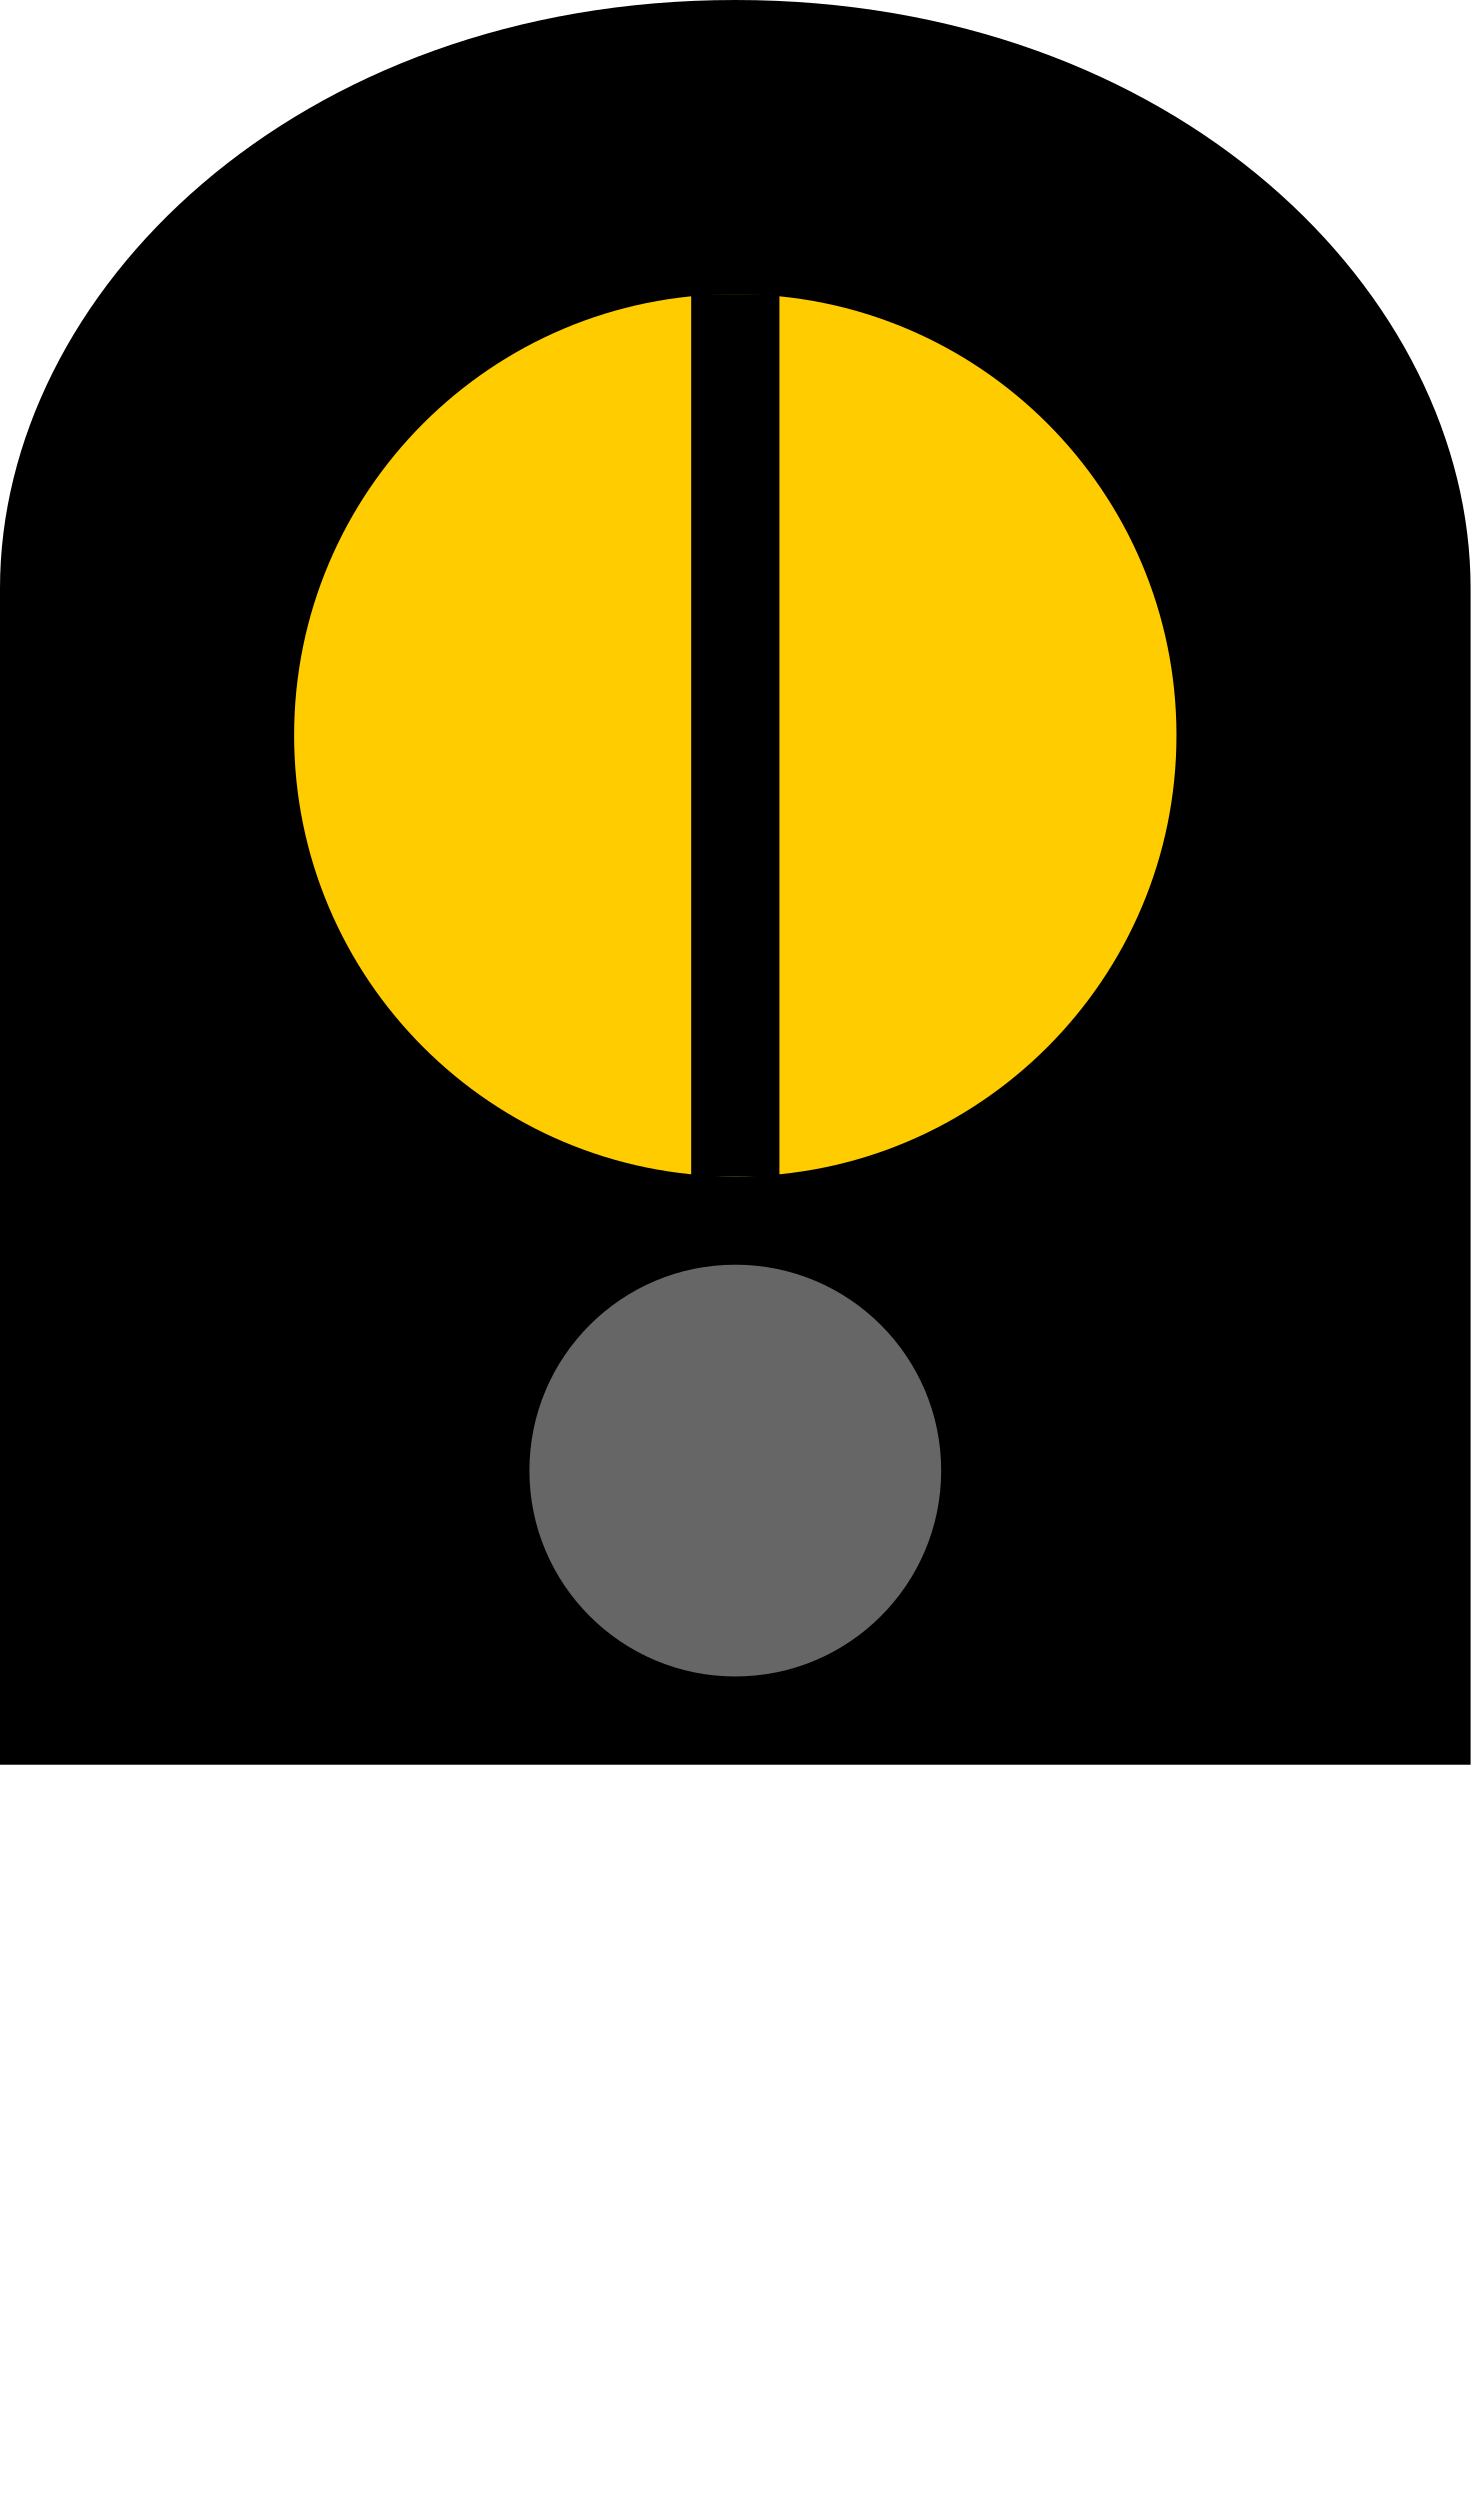
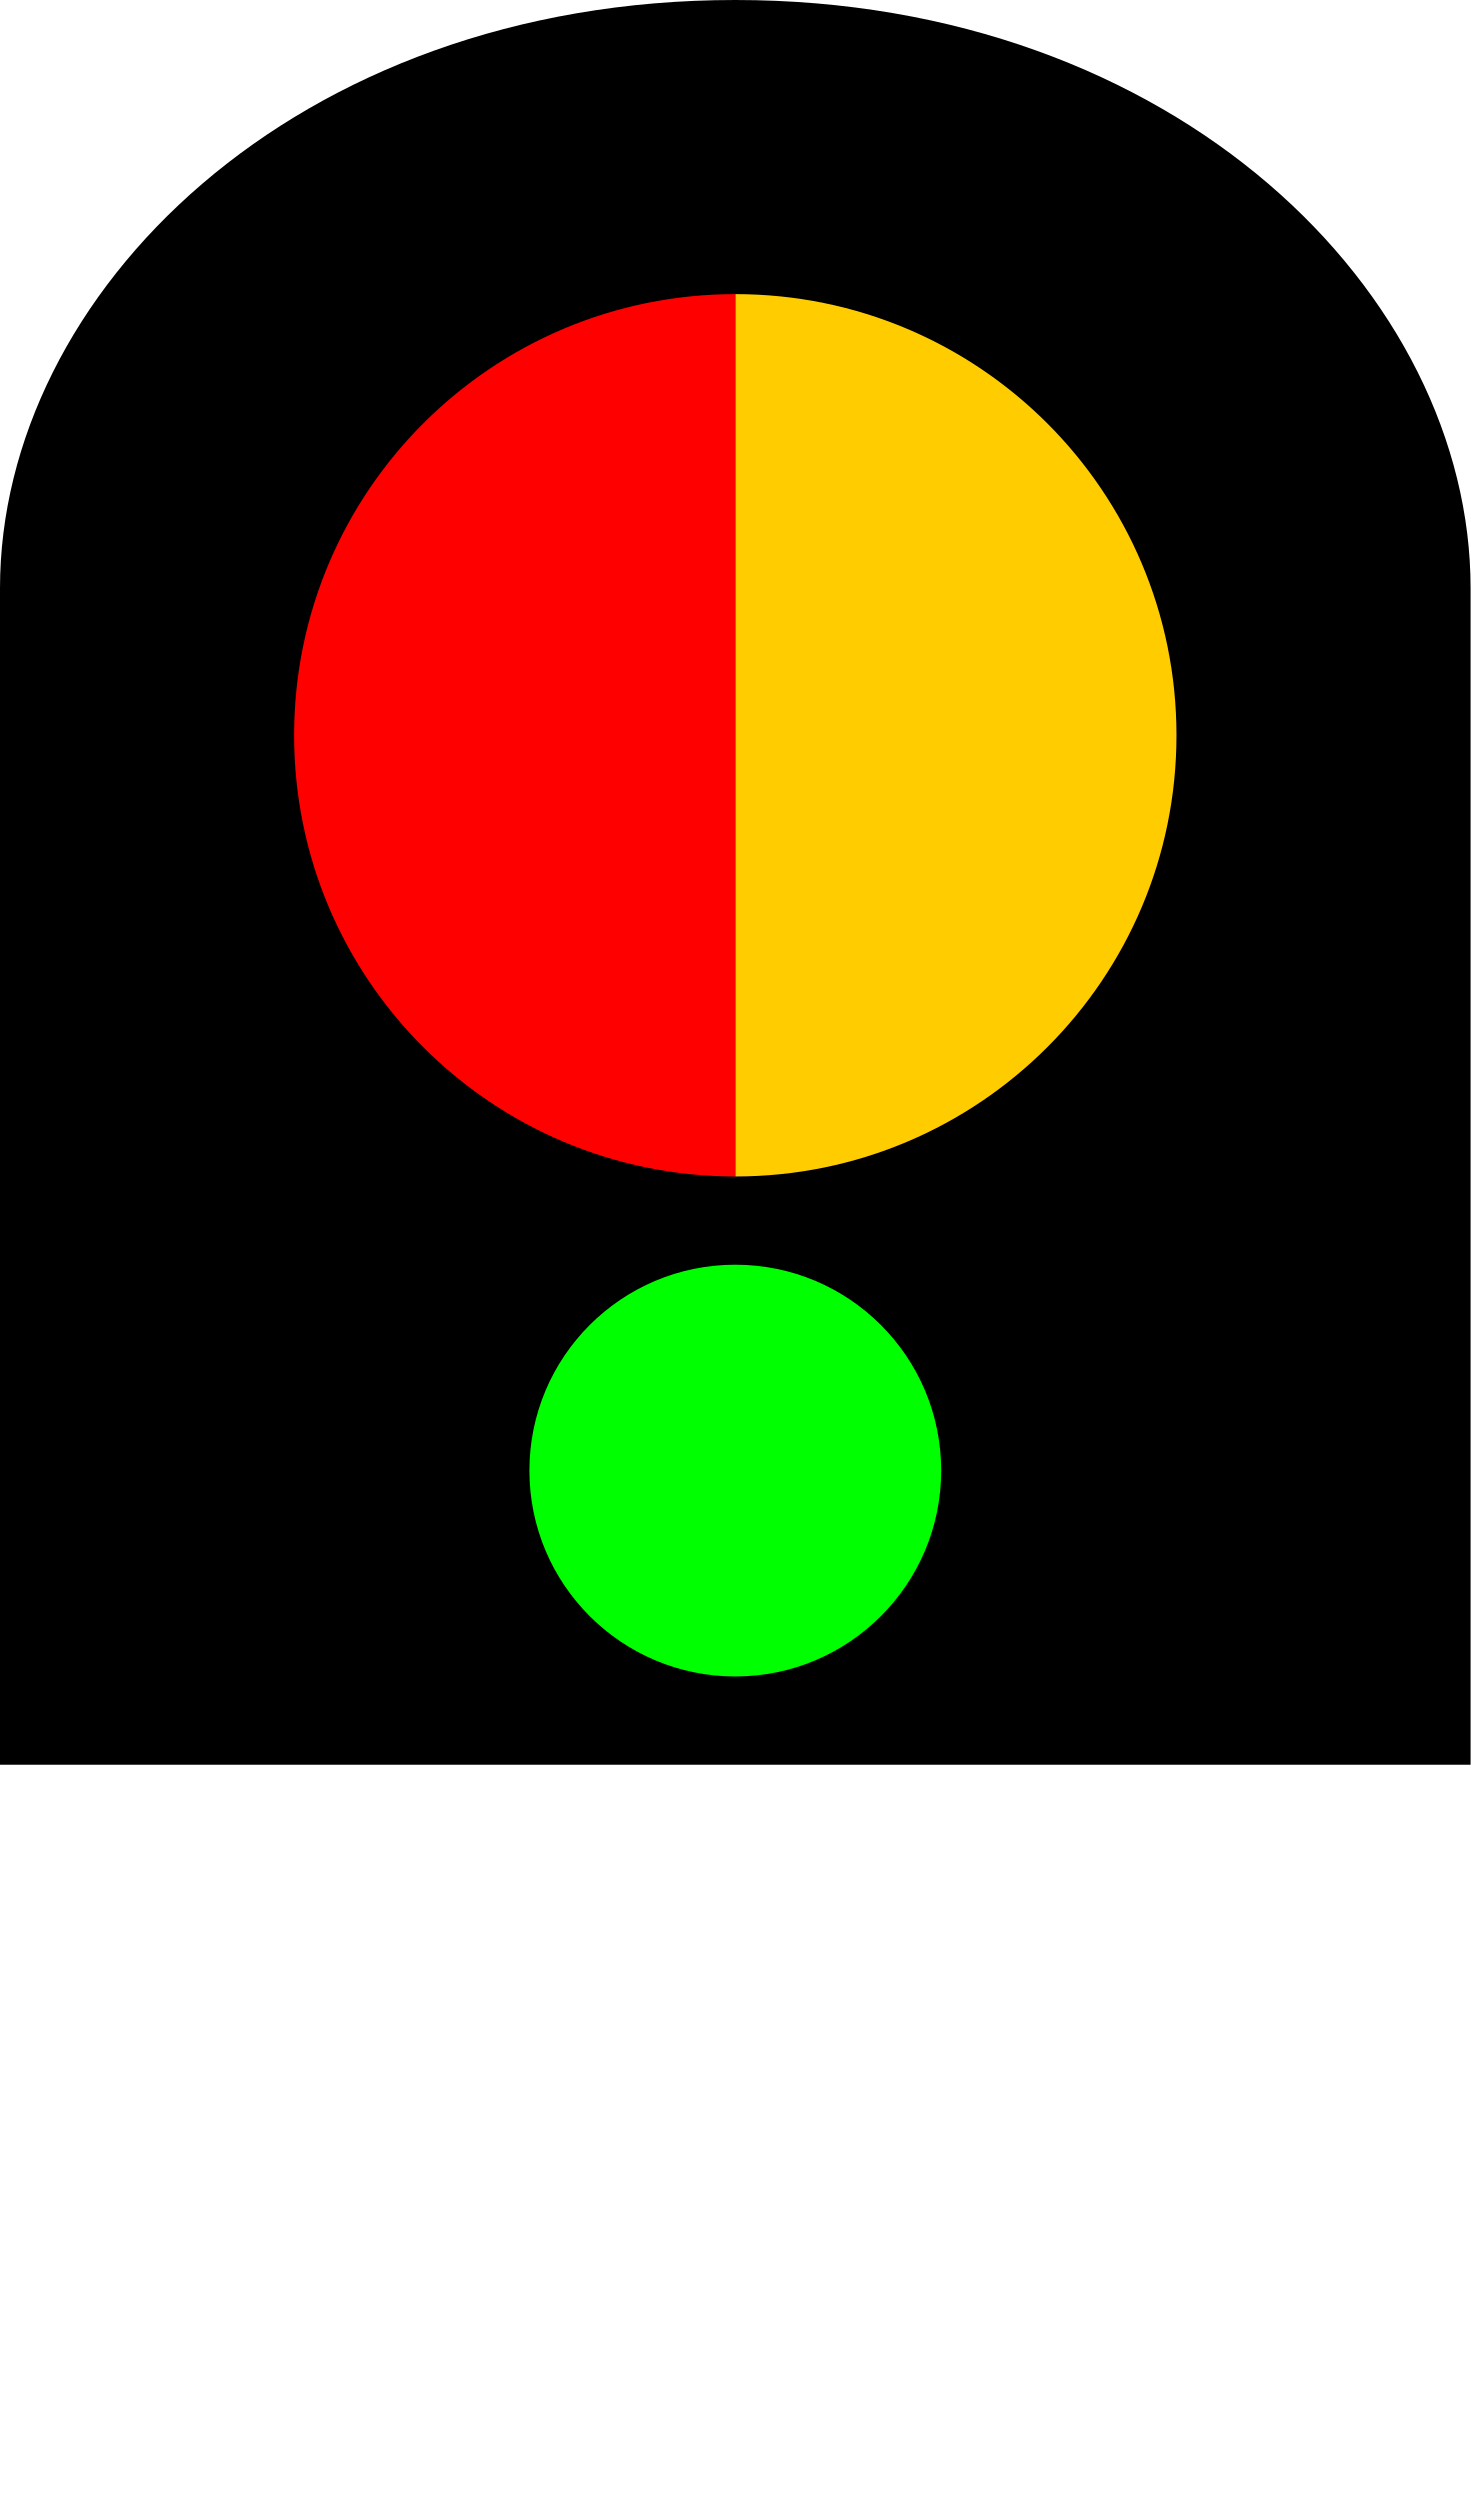
<svg xmlns="http://www.w3.org/2000/svg" width="10" height="17" viewBox="0 0 5 8.5">
  <path d="M0 6 5 6 5 2C5 1 4 0 2.5 0 1 0 0 1 0 2Z" />
  <path fill="#fc0" d="M 2.5 1 a 1 1 0 0 1 0 3 Z" />
-   <path fill="#fc0" d="M 2.5 1 a 1 1 0 0 0 0 3 Z" />
-   <path stroke="#000" stroke-width="0.3" d="M2.5 1 2.5 4" />
-   <circle cx="2.5" cy="5" r="0.7" fill="#666" />
+   <path fill="#f00" d="M 2.5 1 a 1 1 0 0 0 0 3 Z" />
+   <circle cx="2.5" cy="5" r="0.7" fill="#0f0" />
</svg>
